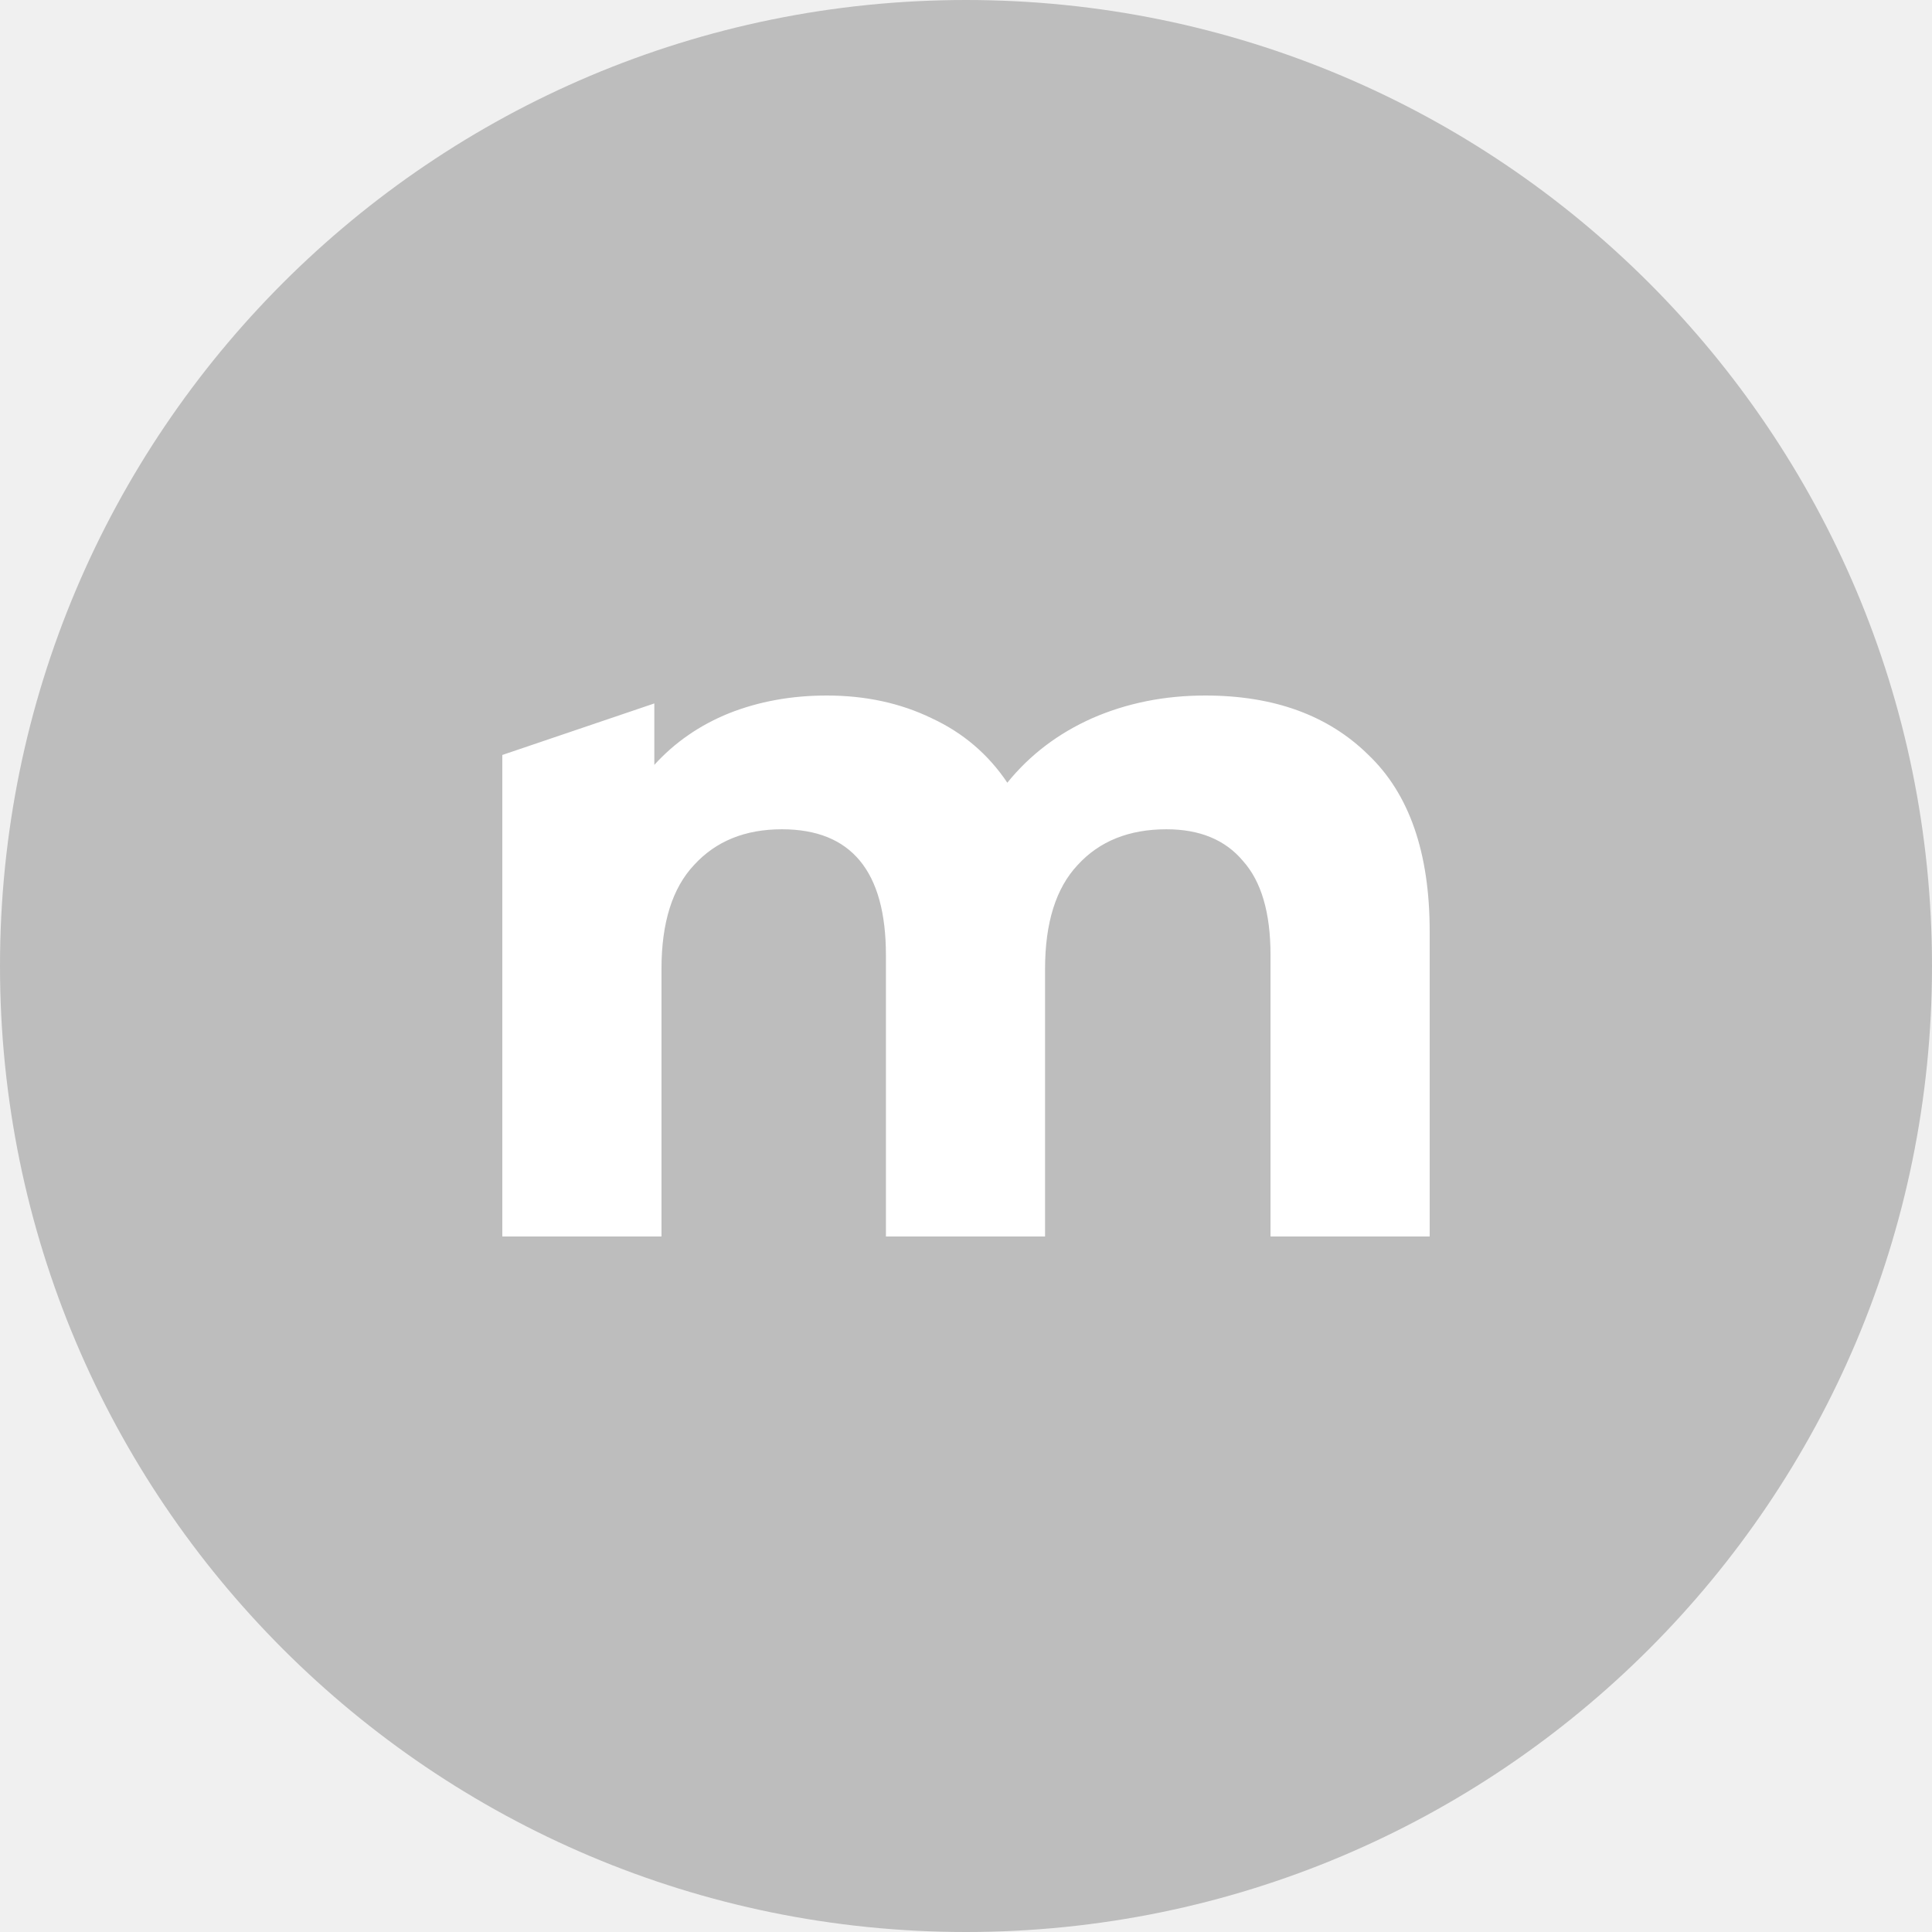
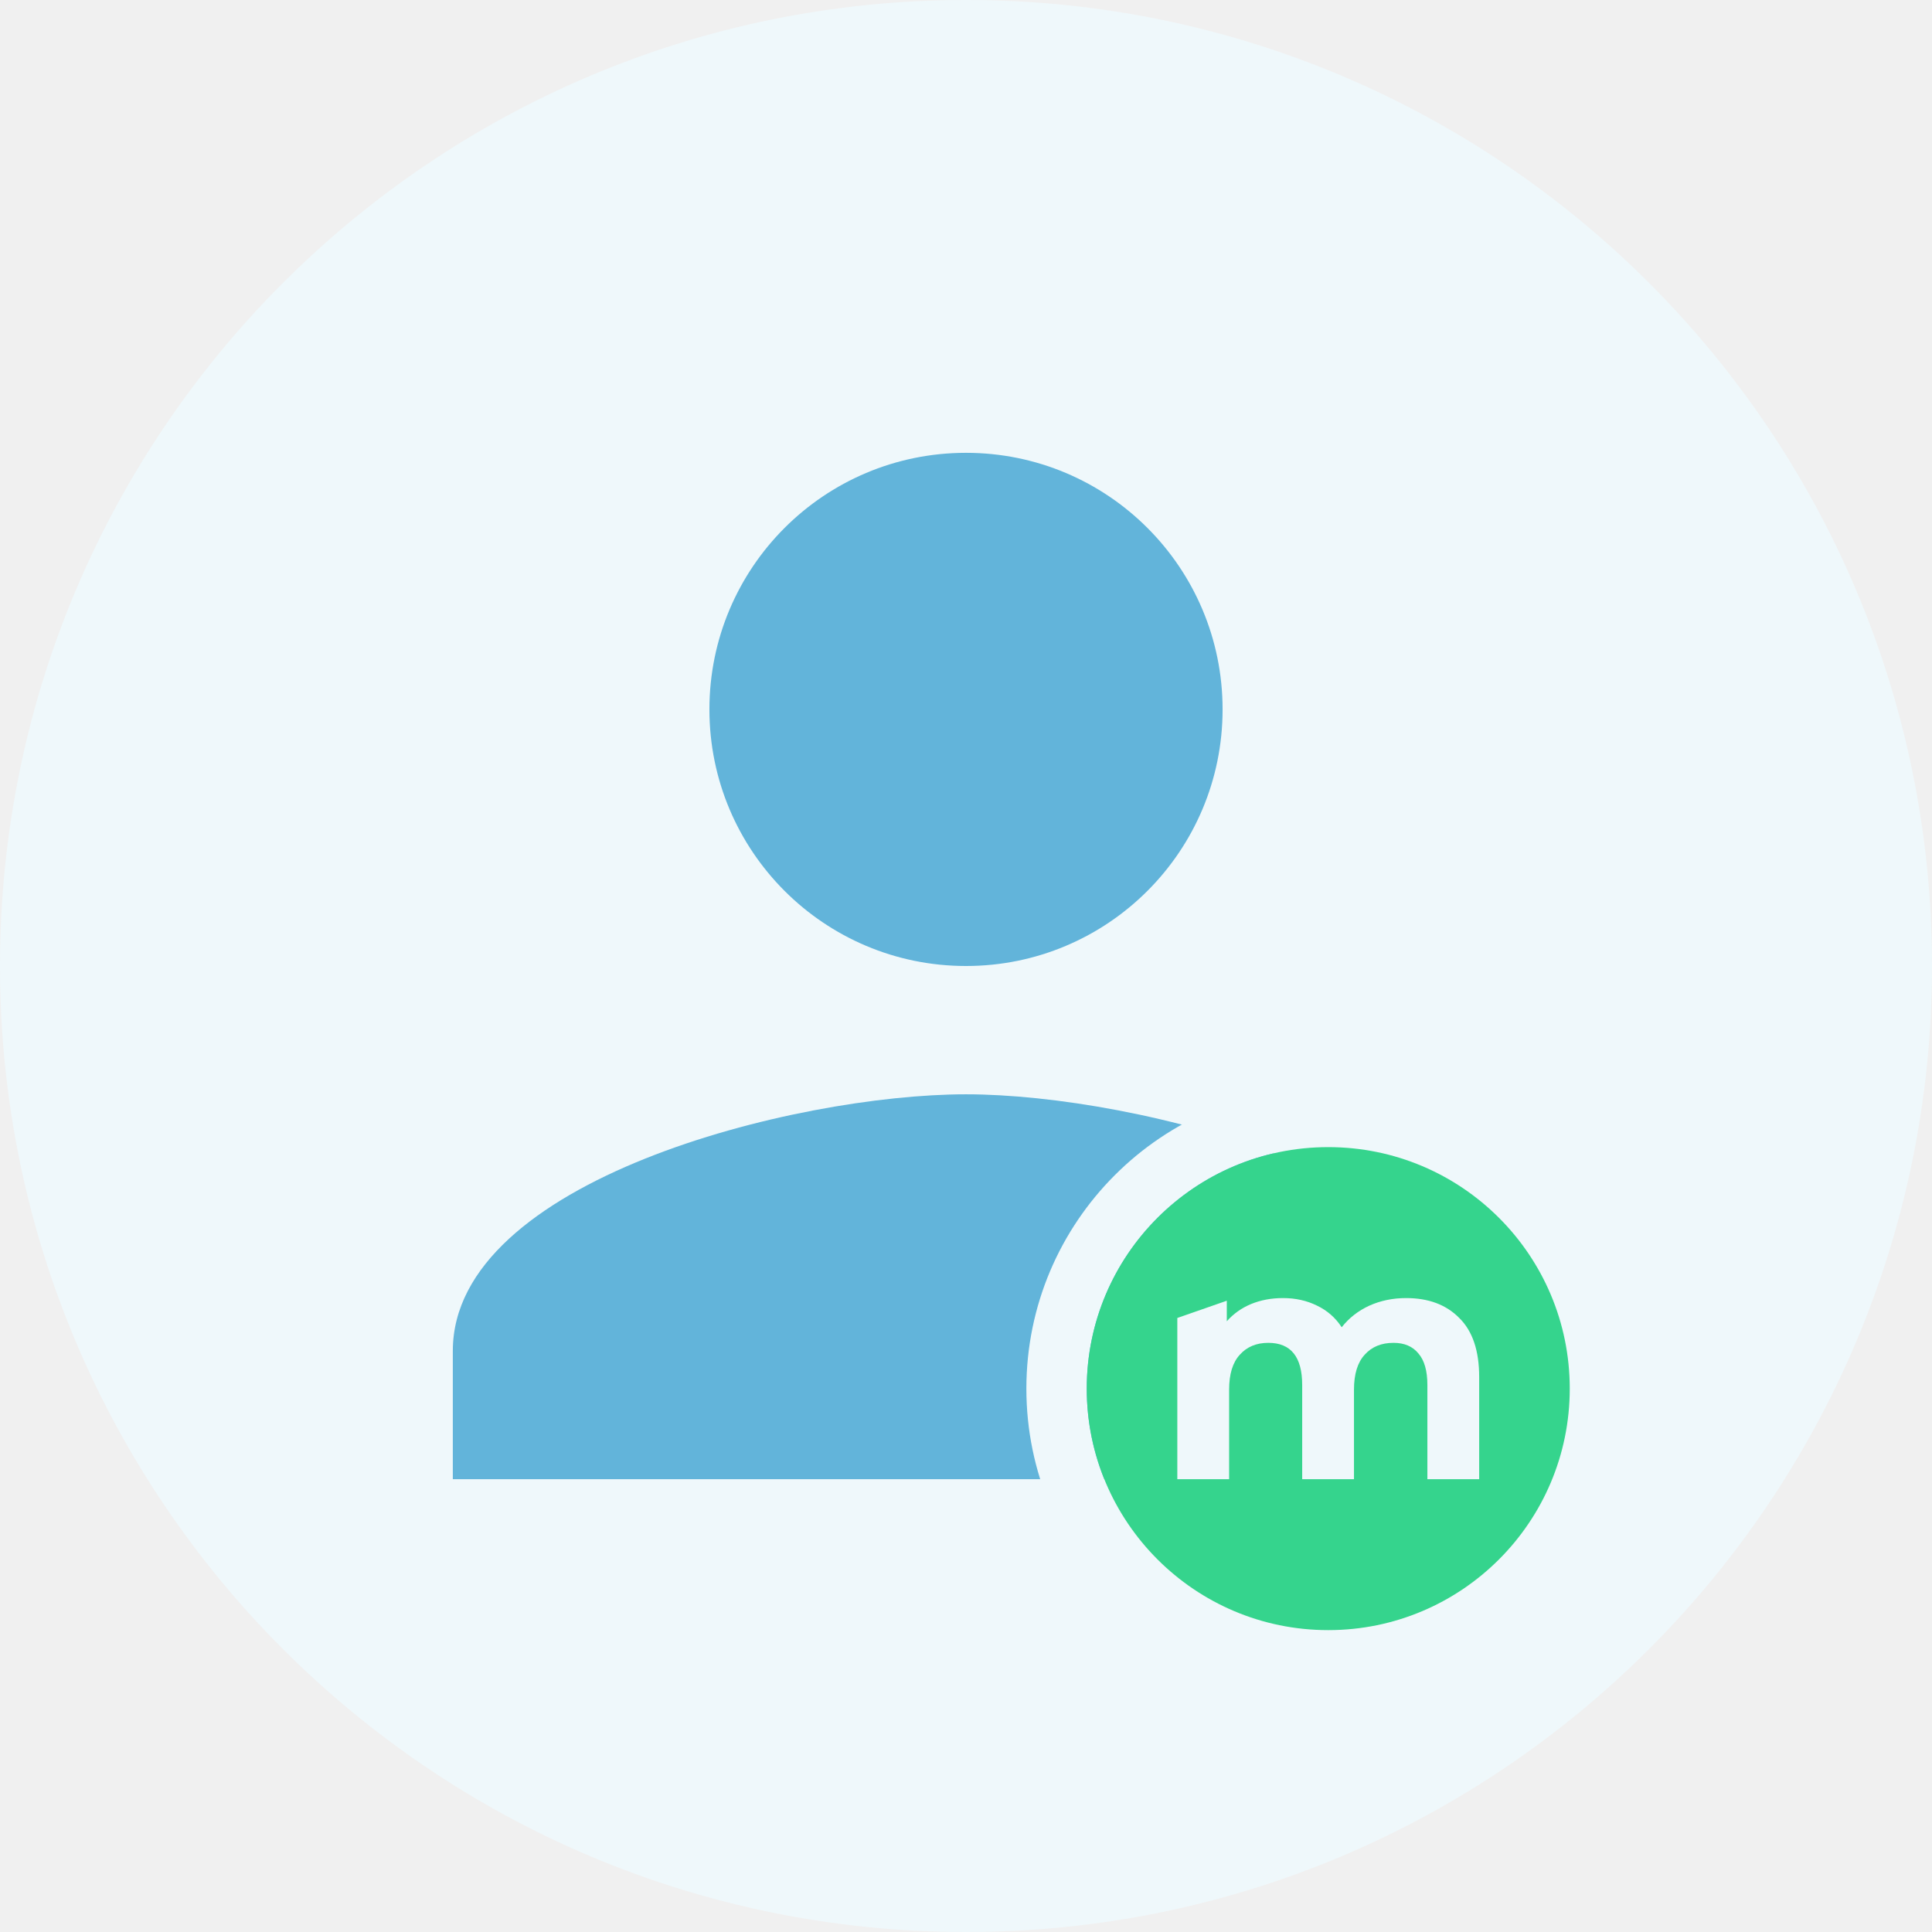
<svg xmlns="http://www.w3.org/2000/svg" width="100" height="100" viewBox="0 0 100 100" fill="none">
-   <g id="Size=XLarge, Type=Clinic-member" clip-path="url(#clip0_1413_8977)">
-     <circle id="Ellipse 1895" cx="50" cy="50" r="50" fill="#BDBDBD" />
-     <path id="m" d="M62.383 36C65.938 36 68.755 37.026 70.832 39.077C72.944 41.094 74 44.137 74 48.205V64H65.762V49.436C65.762 47.248 65.287 45.624 64.337 44.564C63.421 43.47 62.101 42.923 60.376 42.923C58.44 42.923 56.909 43.538 55.782 44.769C54.656 45.966 54.092 47.761 54.092 50.154V64H45.855V49.436C45.855 45.094 44.059 42.923 40.469 42.923C38.568 42.923 37.054 43.538 35.927 44.769C34.801 45.966 34.238 47.761 34.238 50.154V64H26V39.077L33.868 36.41V39.59C34.924 38.427 36.209 37.538 37.723 36.923C39.272 36.308 40.962 36 42.792 36C44.799 36 46.612 36.393 48.231 37.179C49.85 37.932 51.153 39.043 52.139 40.513C53.3 39.077 54.761 37.966 56.522 37.179C58.317 36.393 60.271 36 62.383 36Z" fill="white" />
+   <g clip-path="url(#clip0_13639_27585)">
+     <circle cx="50" cy="50" r="50" fill="#EFF8FB" />
+     <path d="M50 50C57.338 50 63.281 44.057 63.281 36.719C63.281 29.381 57.338 23.438 50 23.438C42.662 23.438 36.719 29.381 36.719 36.719C36.719 44.057 42.662 50 50 50ZM50 56.641C41.135 56.641 23.438 61.09 23.438 69.922V76.562H76.562V69.922C76.562 61.09 58.865 56.641 50 56.641Z" fill="#62B4DA" />
+     <path fill-rule="evenodd" clip-rule="evenodd" d="M84.375 71.875C84.375 80.504 77.379 87.5 68.75 87.5C60.121 87.5 53.125 80.504 53.125 71.875C53.125 63.246 60.121 56.25 68.75 56.25C77.379 56.25 84.375 63.246 84.375 71.875ZM68.75 84.375C75.654 84.375 81.25 78.779 81.25 71.875C81.25 64.971 75.654 59.375 68.75 59.375C61.846 59.375 56.25 64.971 56.25 71.875C56.25 78.779 61.846 84.375 68.75 84.375Z" fill="#EFF8FB" />
+     <circle cx="68.75" cy="71.875" r="12.5" fill="#35D48D" />
+     <path d="M72.781 67.188C73.938 67.188 74.855 67.531 75.531 68.218C76.219 68.893 76.562 69.912 76.562 71.274V76.562H73.881V71.686C73.881 70.954 73.726 70.41 73.417 70.055C73.119 69.689 72.689 69.505 72.128 69.505C71.497 69.505 70.999 69.712 70.632 70.124C70.266 70.524 70.082 71.125 70.082 71.927V76.562H67.401V71.686C67.401 70.232 66.816 69.505 65.647 69.505C65.028 69.505 64.536 69.712 64.169 70.124C63.802 70.524 63.619 71.125 63.619 71.927V76.562H60.938V68.218L63.499 67.325V68.389C63.843 68 64.261 67.703 64.754 67.497C65.258 67.29 65.808 67.188 66.404 67.188C67.057 67.188 67.647 67.319 68.174 67.582C68.701 67.834 69.125 68.206 69.446 68.698C69.824 68.218 70.3 67.846 70.873 67.582C71.457 67.319 72.093 67.188 72.781 67.188Z" fill="#EFF8FB" />
  </g>
  <defs>
-     <clipPath id="clip0_1413_8977">
+     <clipPath id="clip0_13639_27585">
      <rect width="100" height="100" fill="white" />
    </clipPath>
  </defs>
</svg>
